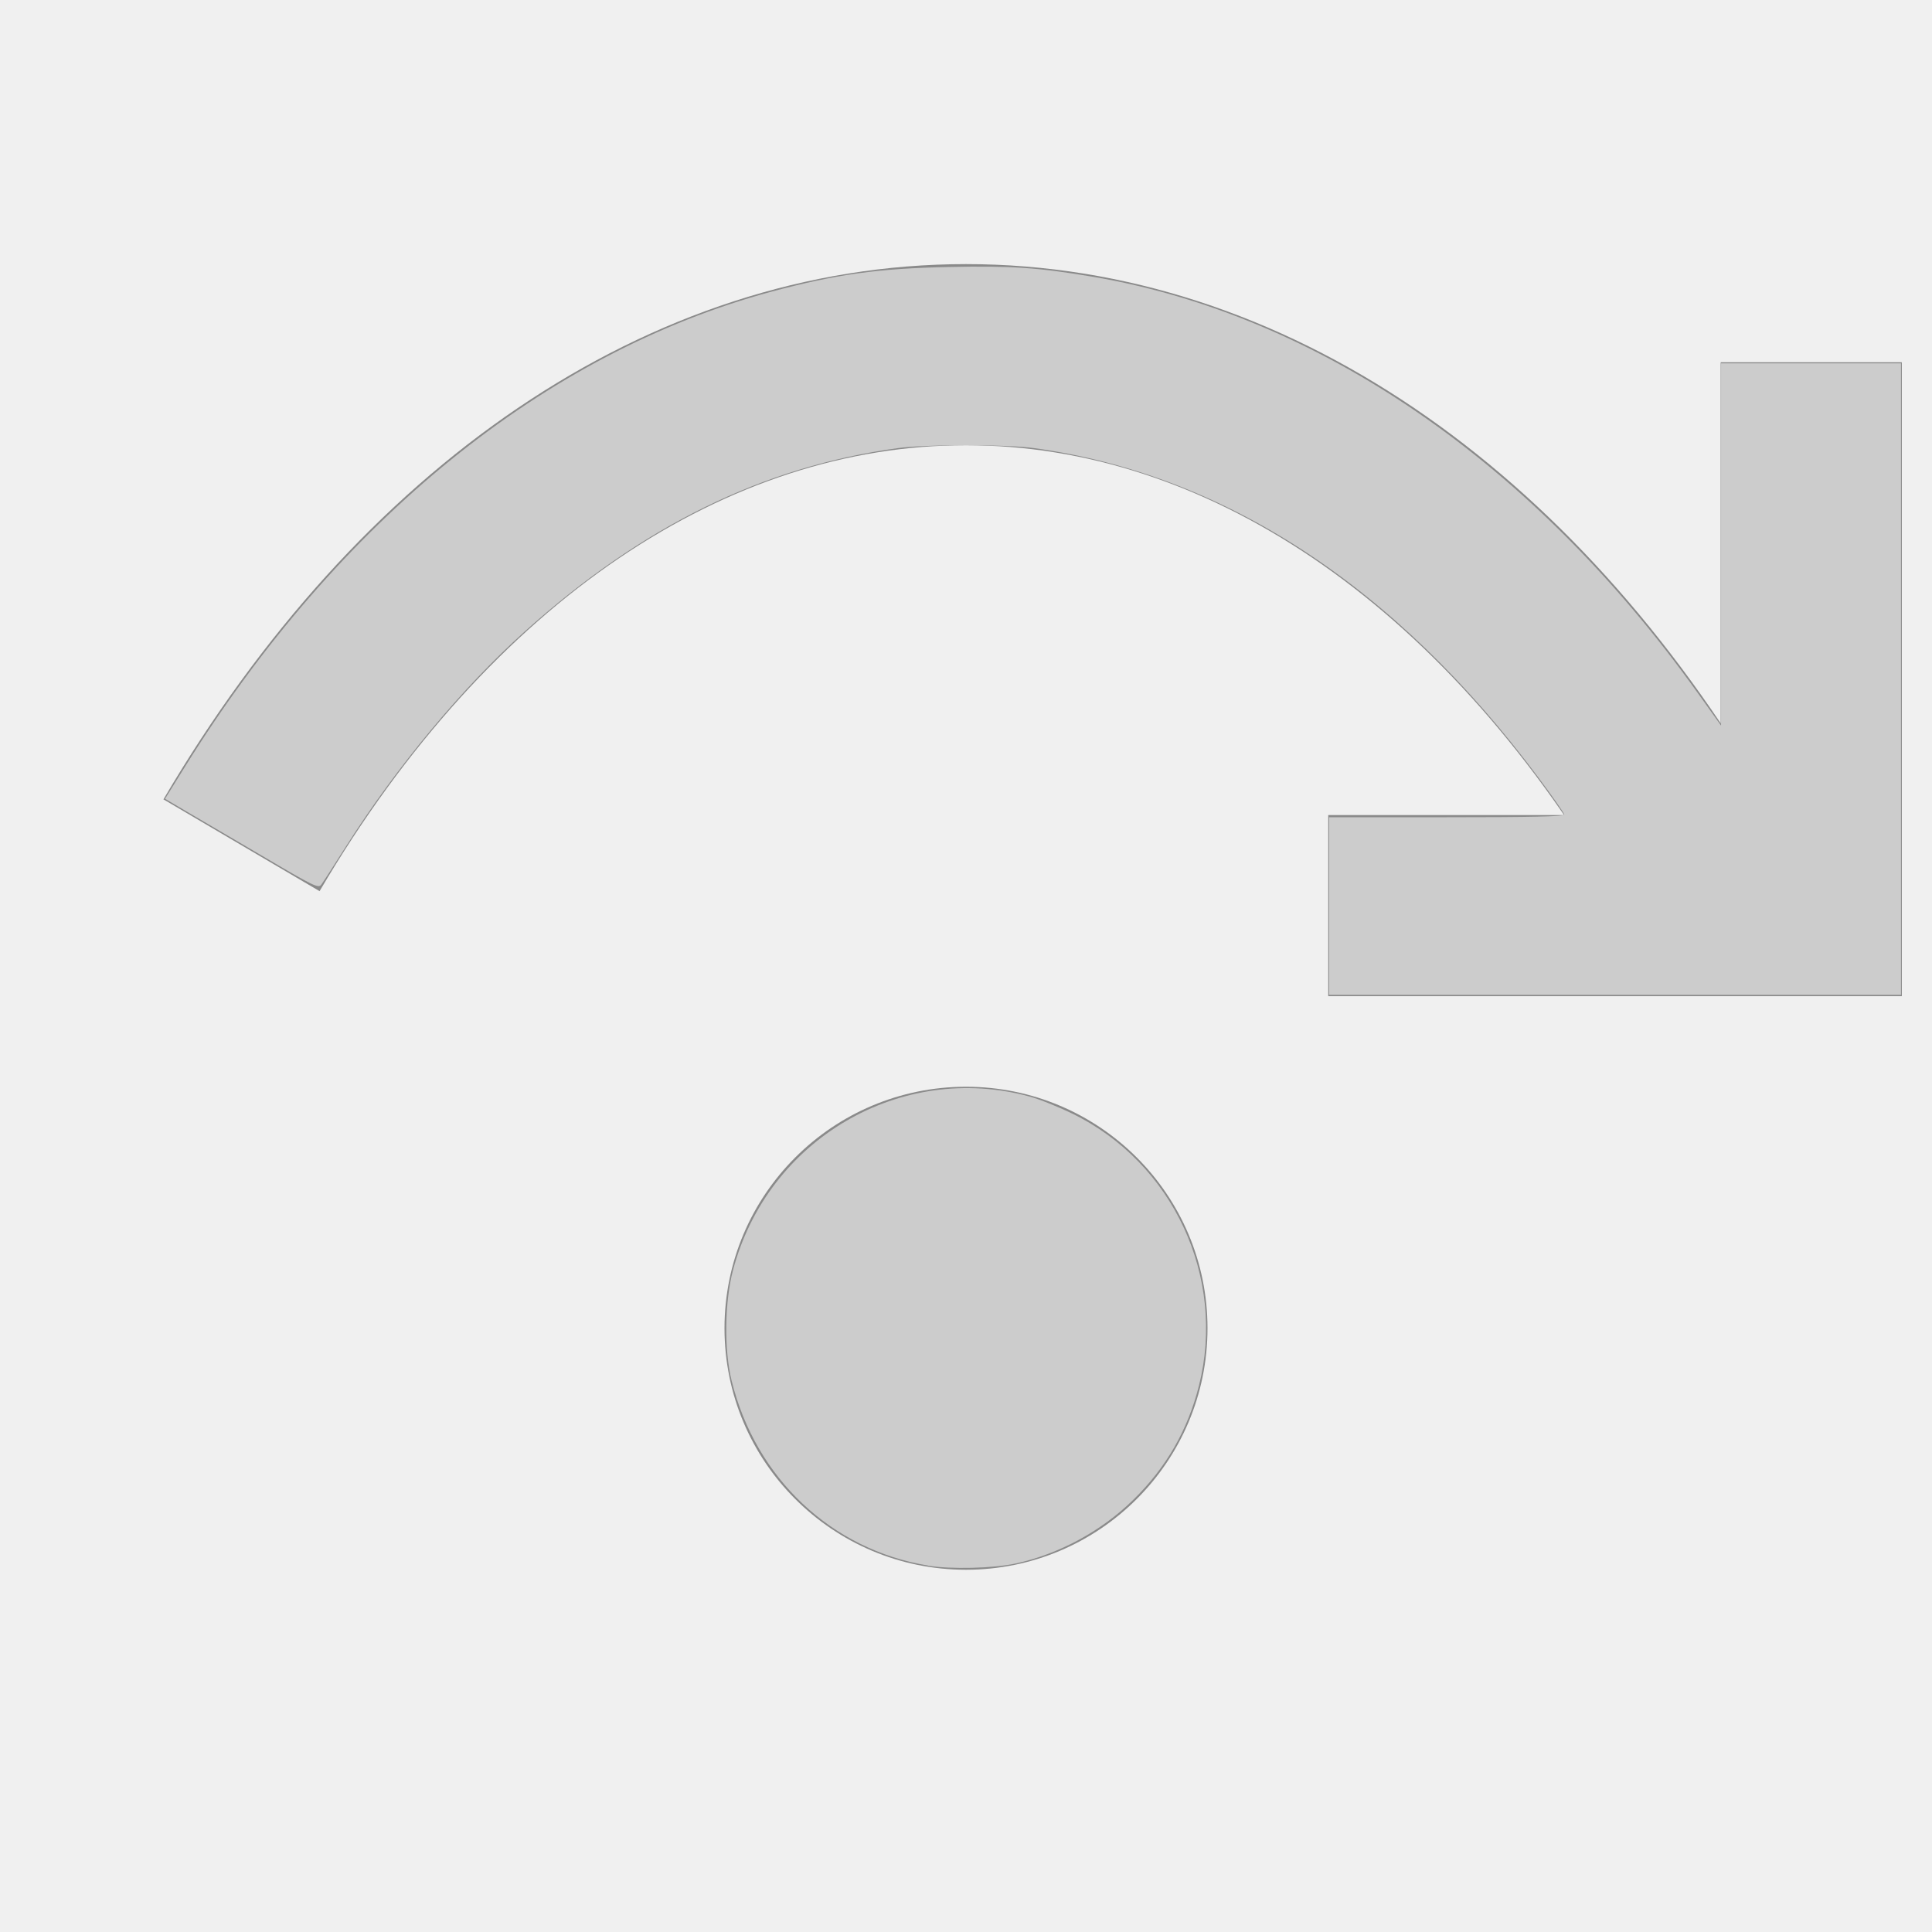
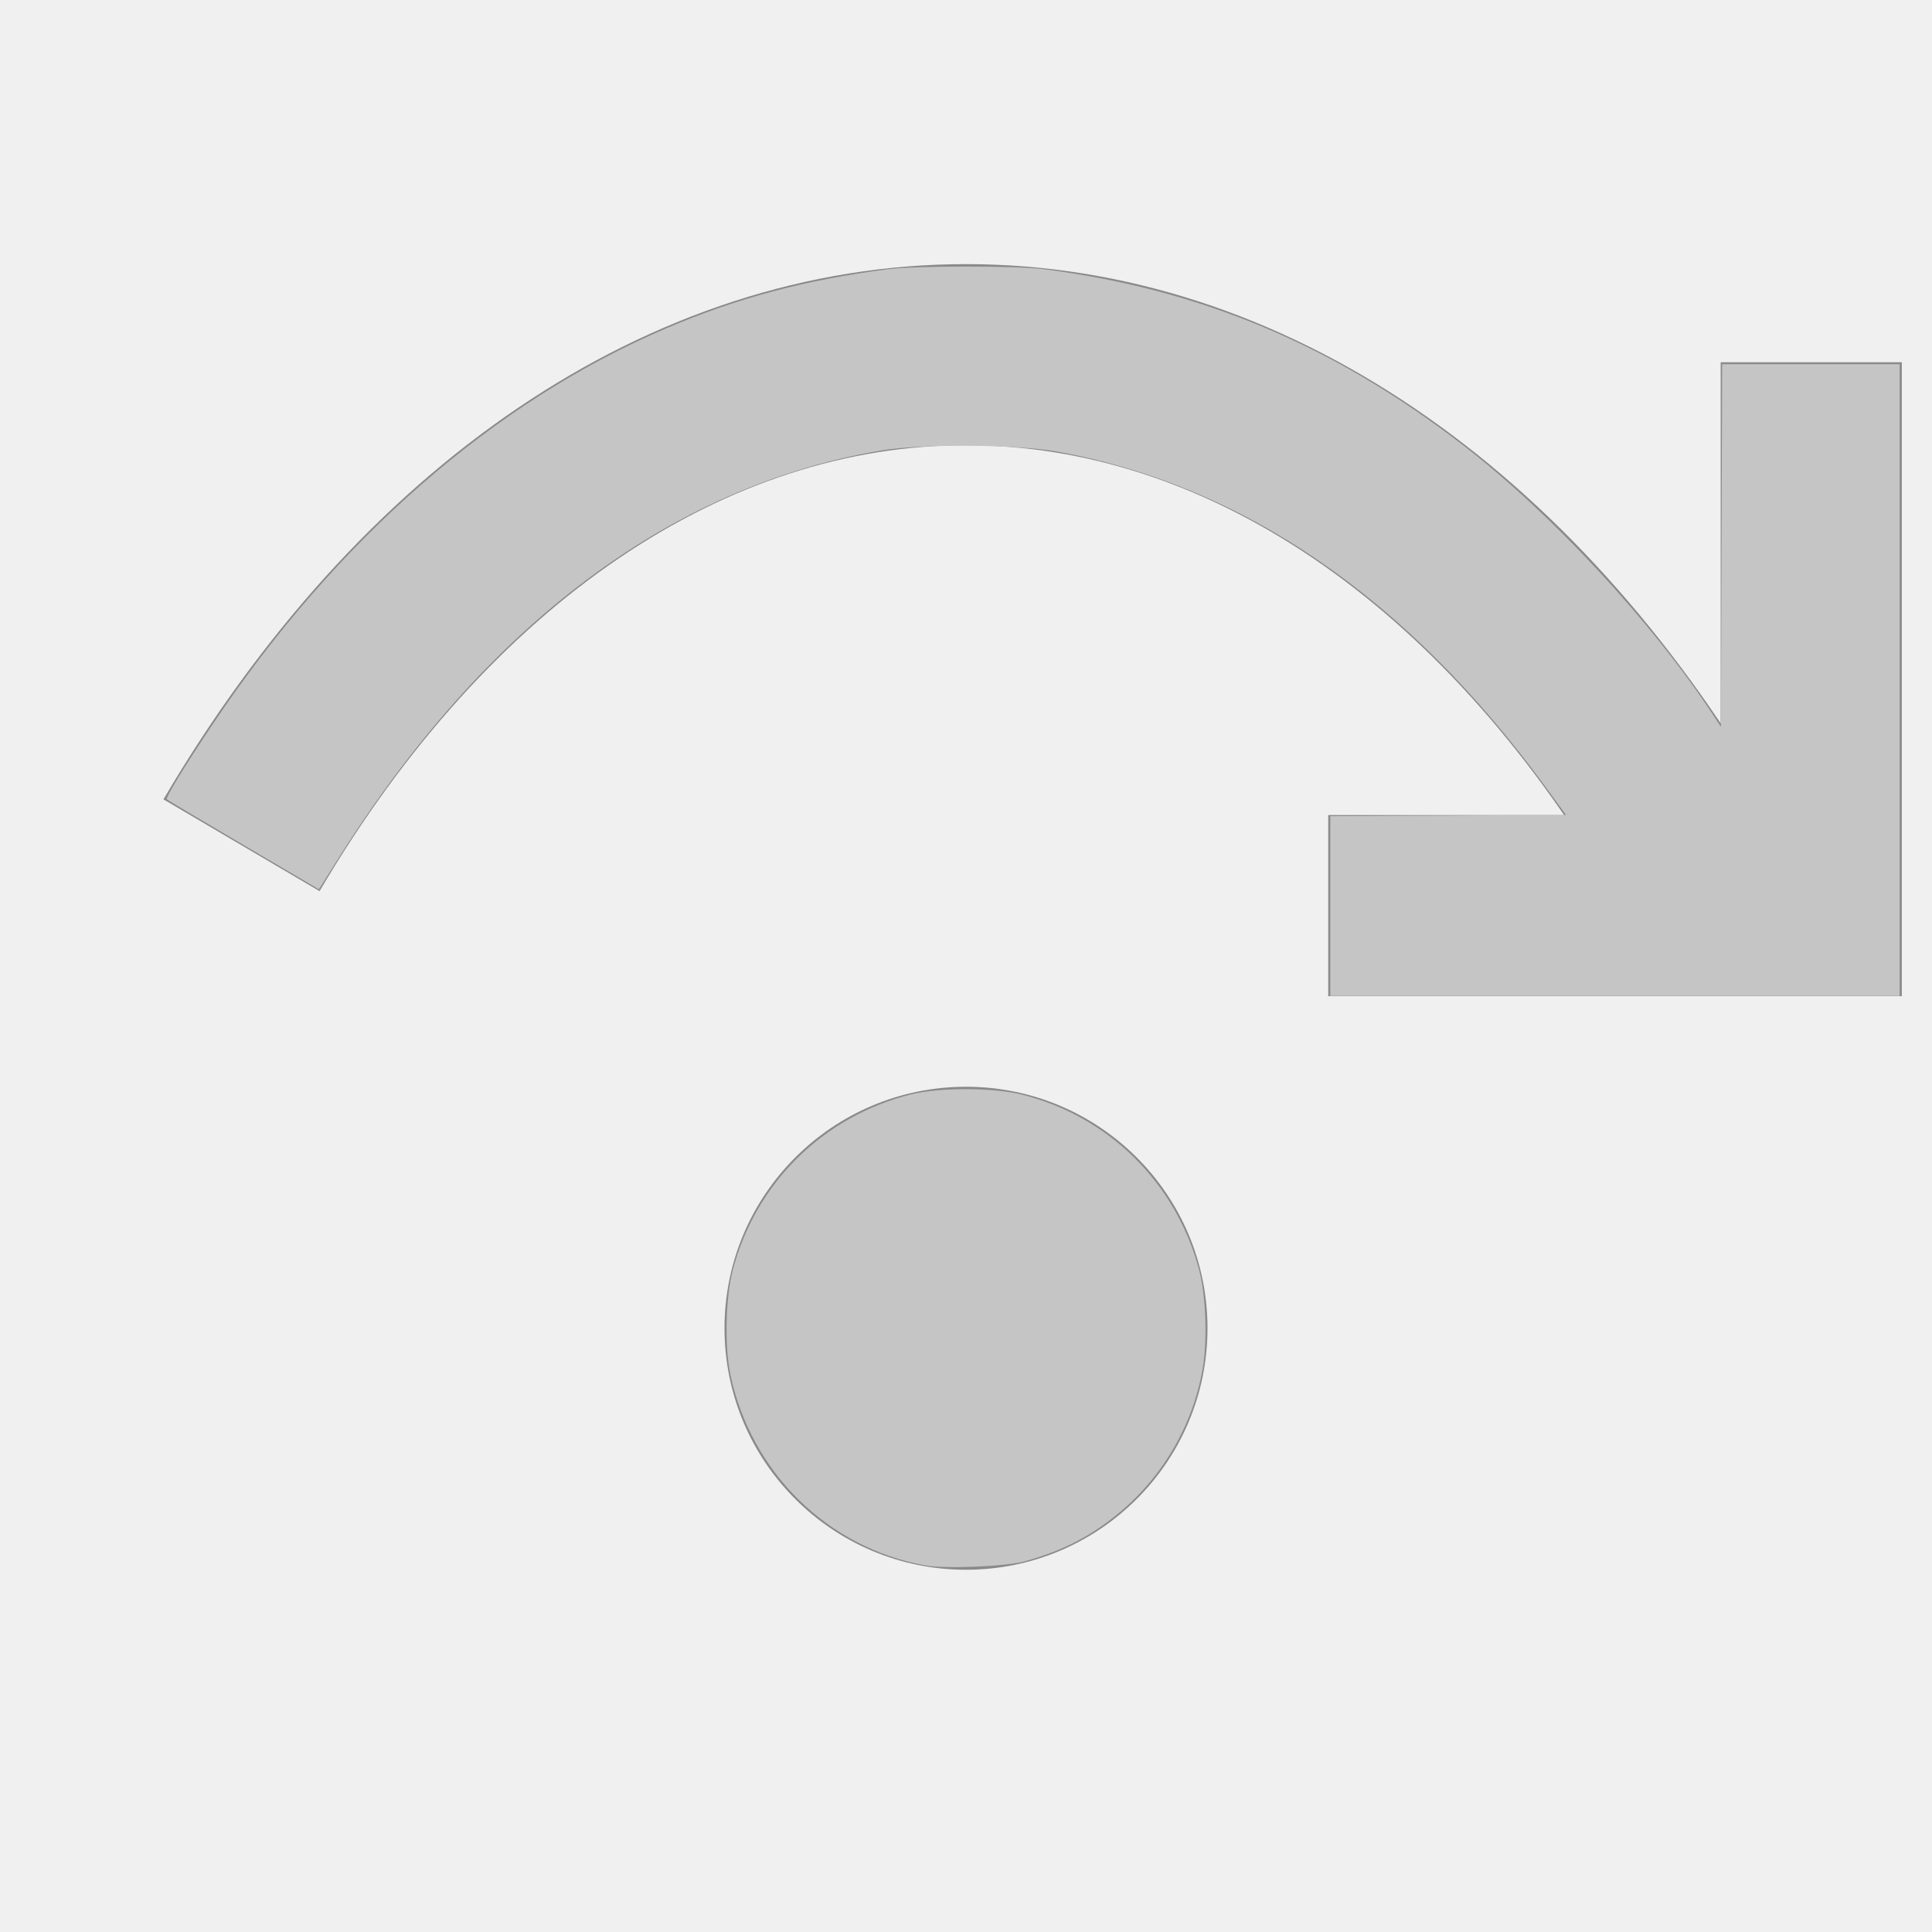
- <svg xmlns="http://www.w3.org/2000/svg" id="svg34" version="1.1" viewBox="0 0 16 16" height="16" width="16">
-   <defs id="defs30">
+ <svg xmlns="http://www.w3.org/2000/svg" id="svg116" version="1.1" viewBox="0 0 16 16" height="16" width="16">
+   <defs id="defs112">
    <mask height="16" width="16" y="0" x="0" id="mask">
-       <path id="path23" style="stroke: white; stroke-width: 1.5; fill: none;" d="M2,7 A8,12 0 0 1 14,7" />
-       <path id="path25" style="stroke: white; stroke-width: 1.5; fill: none;" d="M15,3 L15,7.5 L11,7.5" />
-       <circle id="circle27" style="fill: white;" r="2" cy="11" cx="8" />
+       <path id="path105" style="stroke: white; stroke-width: 1.5; fill: none;" d="M2,7 A8,12 0 0 1 14,7" />
+       <path id="path107" style="stroke: white; stroke-width: 1.5; fill: none;" d="M15,3 L15,7.5 L11,7.5" />
+       <circle id="circle109" style="fill: white;" r="2" cy="11" cx="8" />
    </mask>
  </defs>
-   <rect id="rect32" mask="url(#mask)" style="fill: #707070; opacity: 0.8; mask: url(#mask);" height="16" width="16" y="0" x="0" />
-   <path id="path40" d="M 11.007,7.504 V 6.768 h 0.974 c 0.693,0 0.974,-0.006 0.974,-0.021 0,-0.011 -0.098,-0.152 -0.217,-0.311 C 11.559,4.856 10.133,3.925 8.563,3.711 8.33,3.679 7.67,3.679 7.437,3.711 6.319,3.864 5.315,4.357 4.342,5.233 3.83,5.693 3.286,6.347 2.865,7.01 2.766,7.166 2.674,7.309 2.66,7.327 2.637,7.358 2.599,7.34 2.177,7.091 1.925,6.943 1.639,6.775 1.543,6.719 L 1.367,6.615 1.53,6.353 C 2.802,4.311 4.52,2.919 6.387,2.416 6.928,2.271 7.271,2.223 7.86,2.211 c 0.509,-0.011 0.741,0.005 1.19,0.081 1.866,0.316 3.646,1.539 5.007,3.443 l 0.196,0.274 v -1.5 -1.5 h 0.745 0.745 V 5.623 8.239 H 13.375 11.007 Z" style="fill:#cccccc;stroke-width:0.019" />
-   <path id="path42" d="M 7.685,12.965 C 6.887,12.834 6.258,12.242 6.059,11.434 c -0.063,-0.254 -0.058,-0.652 0.011,-0.913 0.286,-1.085 1.388,-1.731 2.456,-1.44 0.079,0.021 0.238,0.085 0.353,0.141 0.835,0.406 1.277,1.356 1.05,2.254 -0.093,0.368 -0.27,0.676 -0.543,0.944 -0.266,0.261 -0.616,0.45 -0.974,0.528 -0.188,0.041 -0.536,0.049 -0.727,0.018 z" style="fill:#cccccc;stroke-width:0.019" />
+   <rect id="rect114" mask="url(#mask)" style="fill: #707070; opacity: 0.8; mask: url(#mask);" height="16" width="16" y="0" x="0" />
+   <path id="path122" d="M 11.017,7.504 V 6.759 L 11.993,6.754 12.969,6.749 12.802,6.52 C 11.66,4.955 10.29,4.014 8.75,3.739 8.42,3.68 7.631,3.675 7.306,3.729 5.551,4.025 4.014,5.18 2.796,7.119 L 2.641,7.365 2.017,6.998 C 1.674,6.796 1.388,6.626 1.382,6.62 1.369,6.607 1.523,6.354 1.757,6.005 2.785,4.468 4.097,3.323 5.527,2.715 6.111,2.467 6.668,2.319 7.351,2.23 c 0.235,-0.03 1.063,-0.03 1.298,0 1.3,0.169 2.389,0.626 3.465,1.455 0.728,0.561 1.557,1.454 2.064,2.222 l 0.074,0.113 0.005,-1.502 0.005,-1.502 h 0.735 0.735 V 5.632 8.248 H 13.375 11.017 Z" style="fill:#c5c5c5;stroke-width:0.019;fill-opacity:1" />
+   <path id="path124" d="M 7.664,12.964 C 6.856,12.819 6.218,12.193 6.048,11.379 6,11.146 6.009,10.742 6.069,10.517 6.259,9.797 6.818,9.246 7.542,9.064 c 0.236,-0.059 0.684,-0.059 0.924,0.002 0.716,0.18 1.269,0.727 1.463,1.445 0.058,0.216 0.072,0.59 0.03,0.828 -0.082,0.472 -0.34,0.908 -0.716,1.21 -0.228,0.183 -0.451,0.296 -0.756,0.381 -0.153,0.043 -0.657,0.064 -0.823,0.034 z" style="fill:#c5c5c5;stroke-width:0.019;fill-opacity:1" />
</svg>
